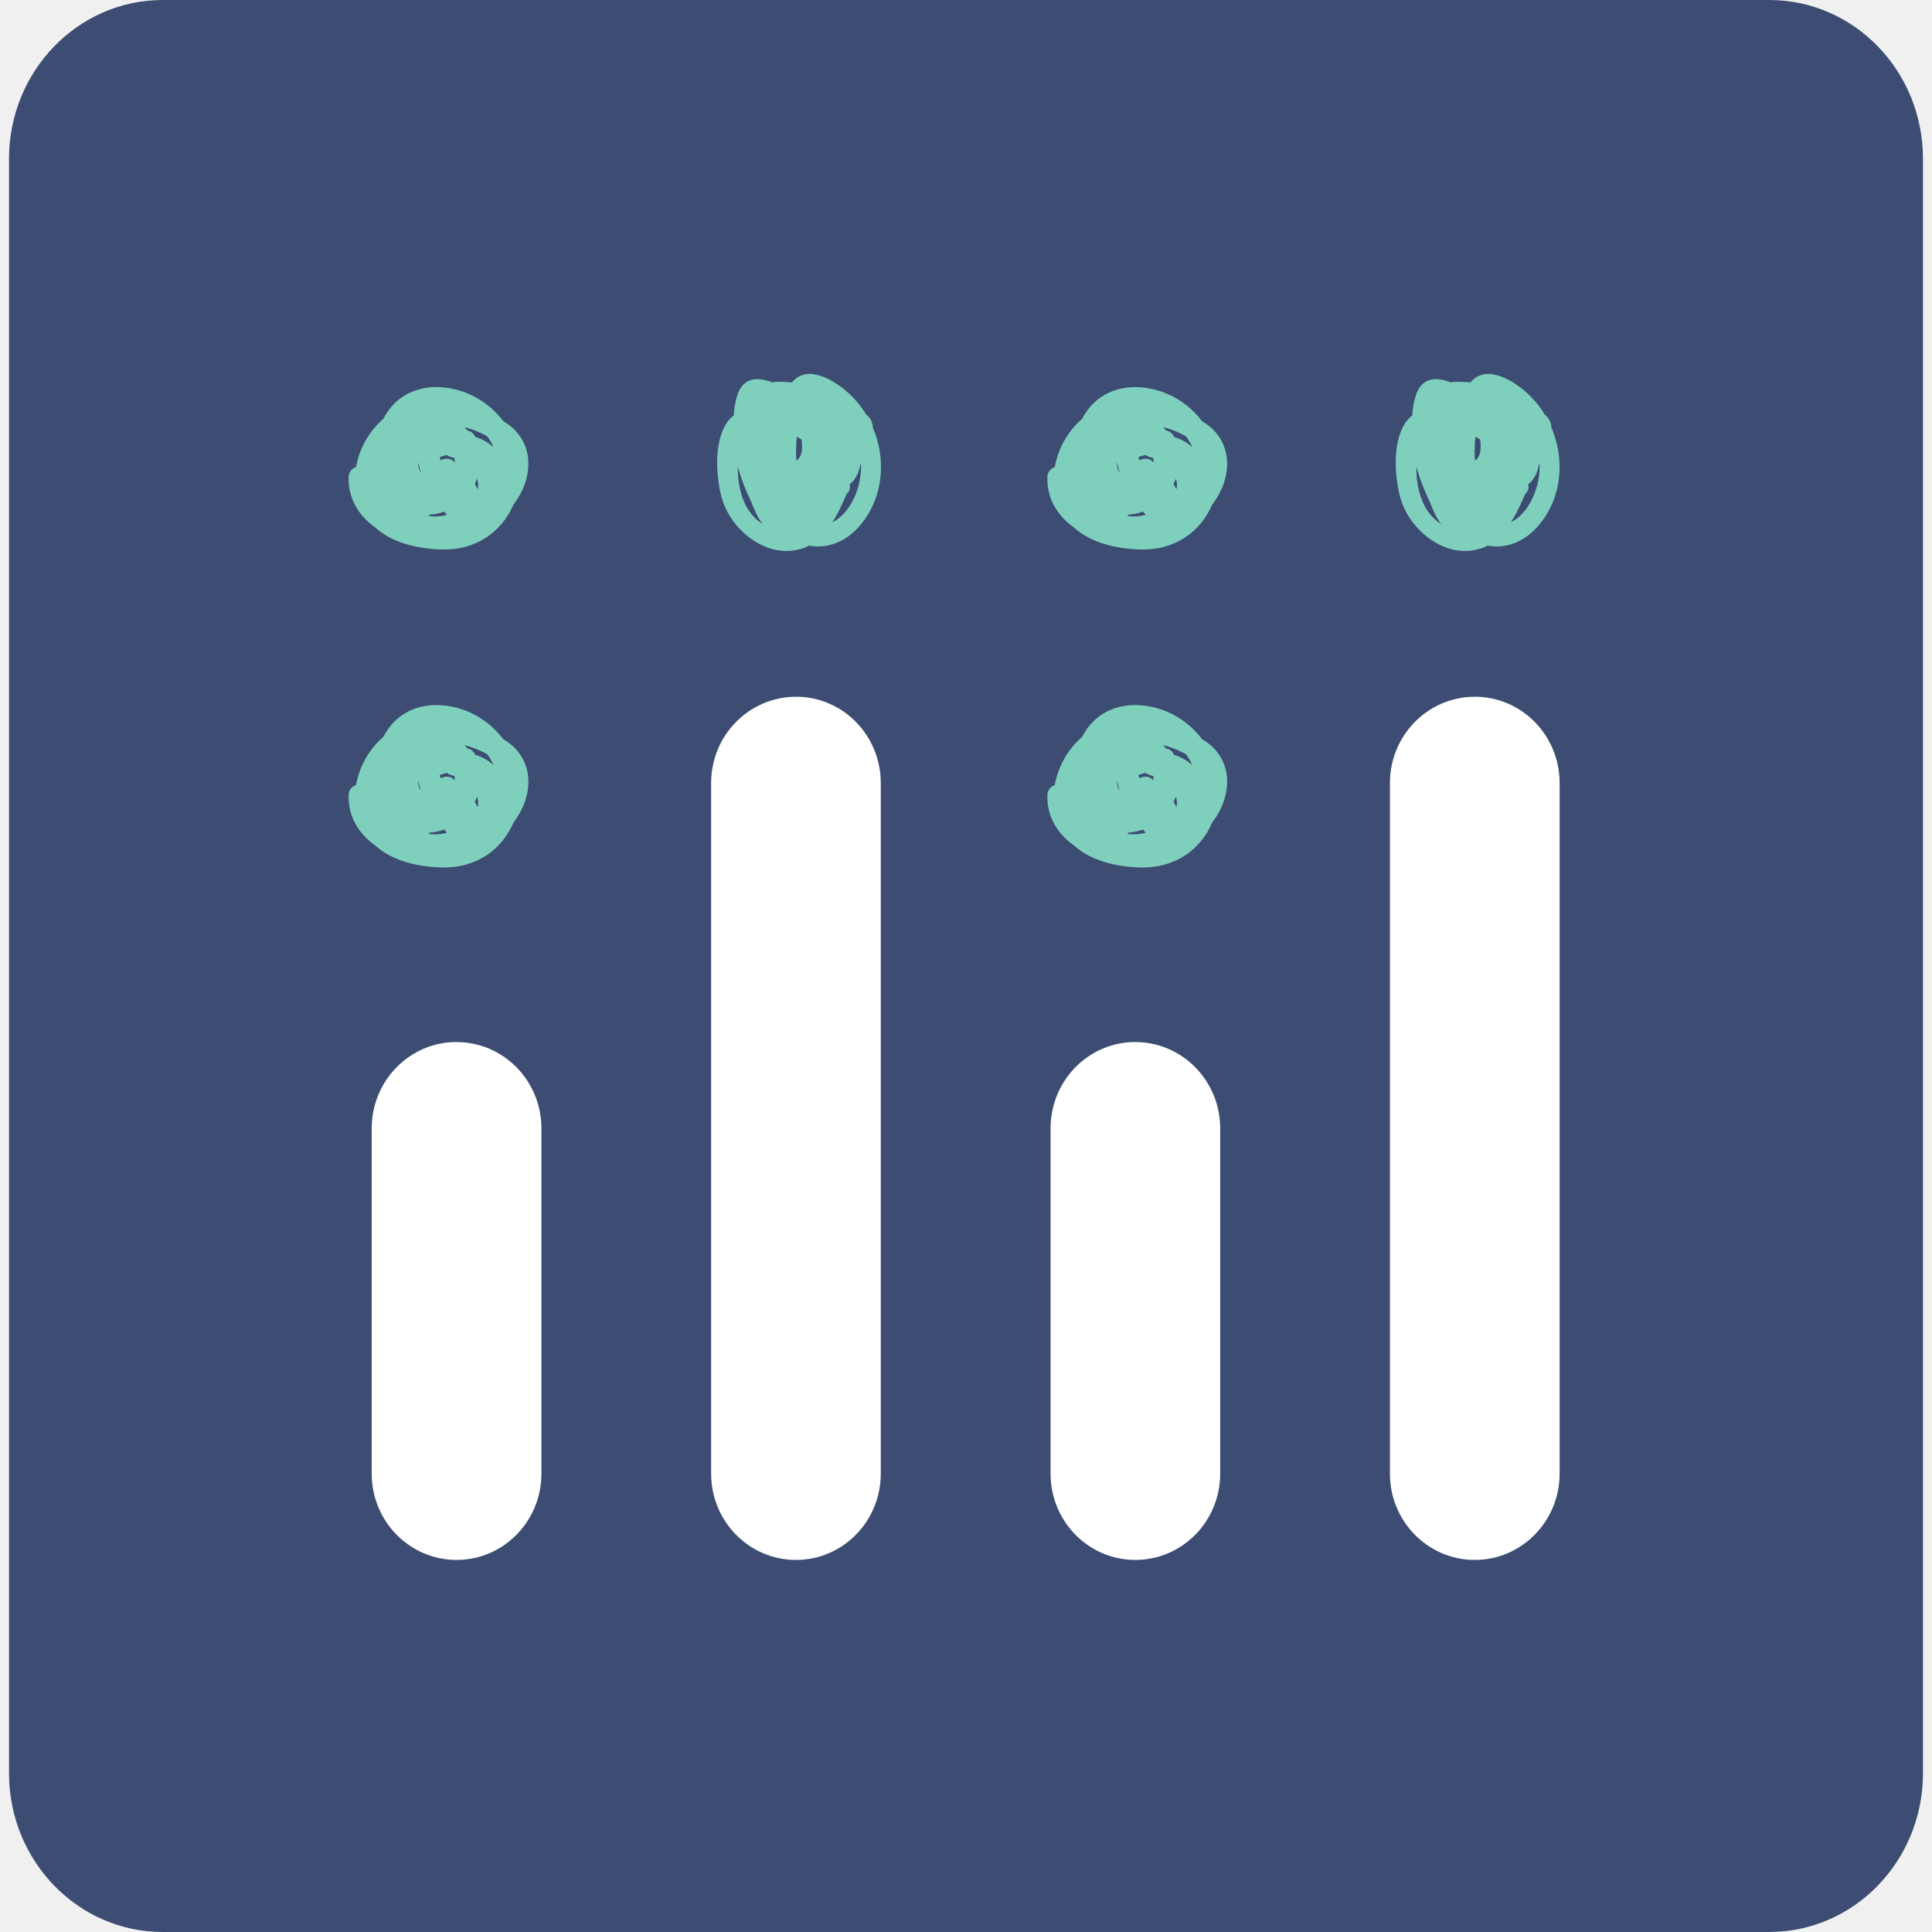
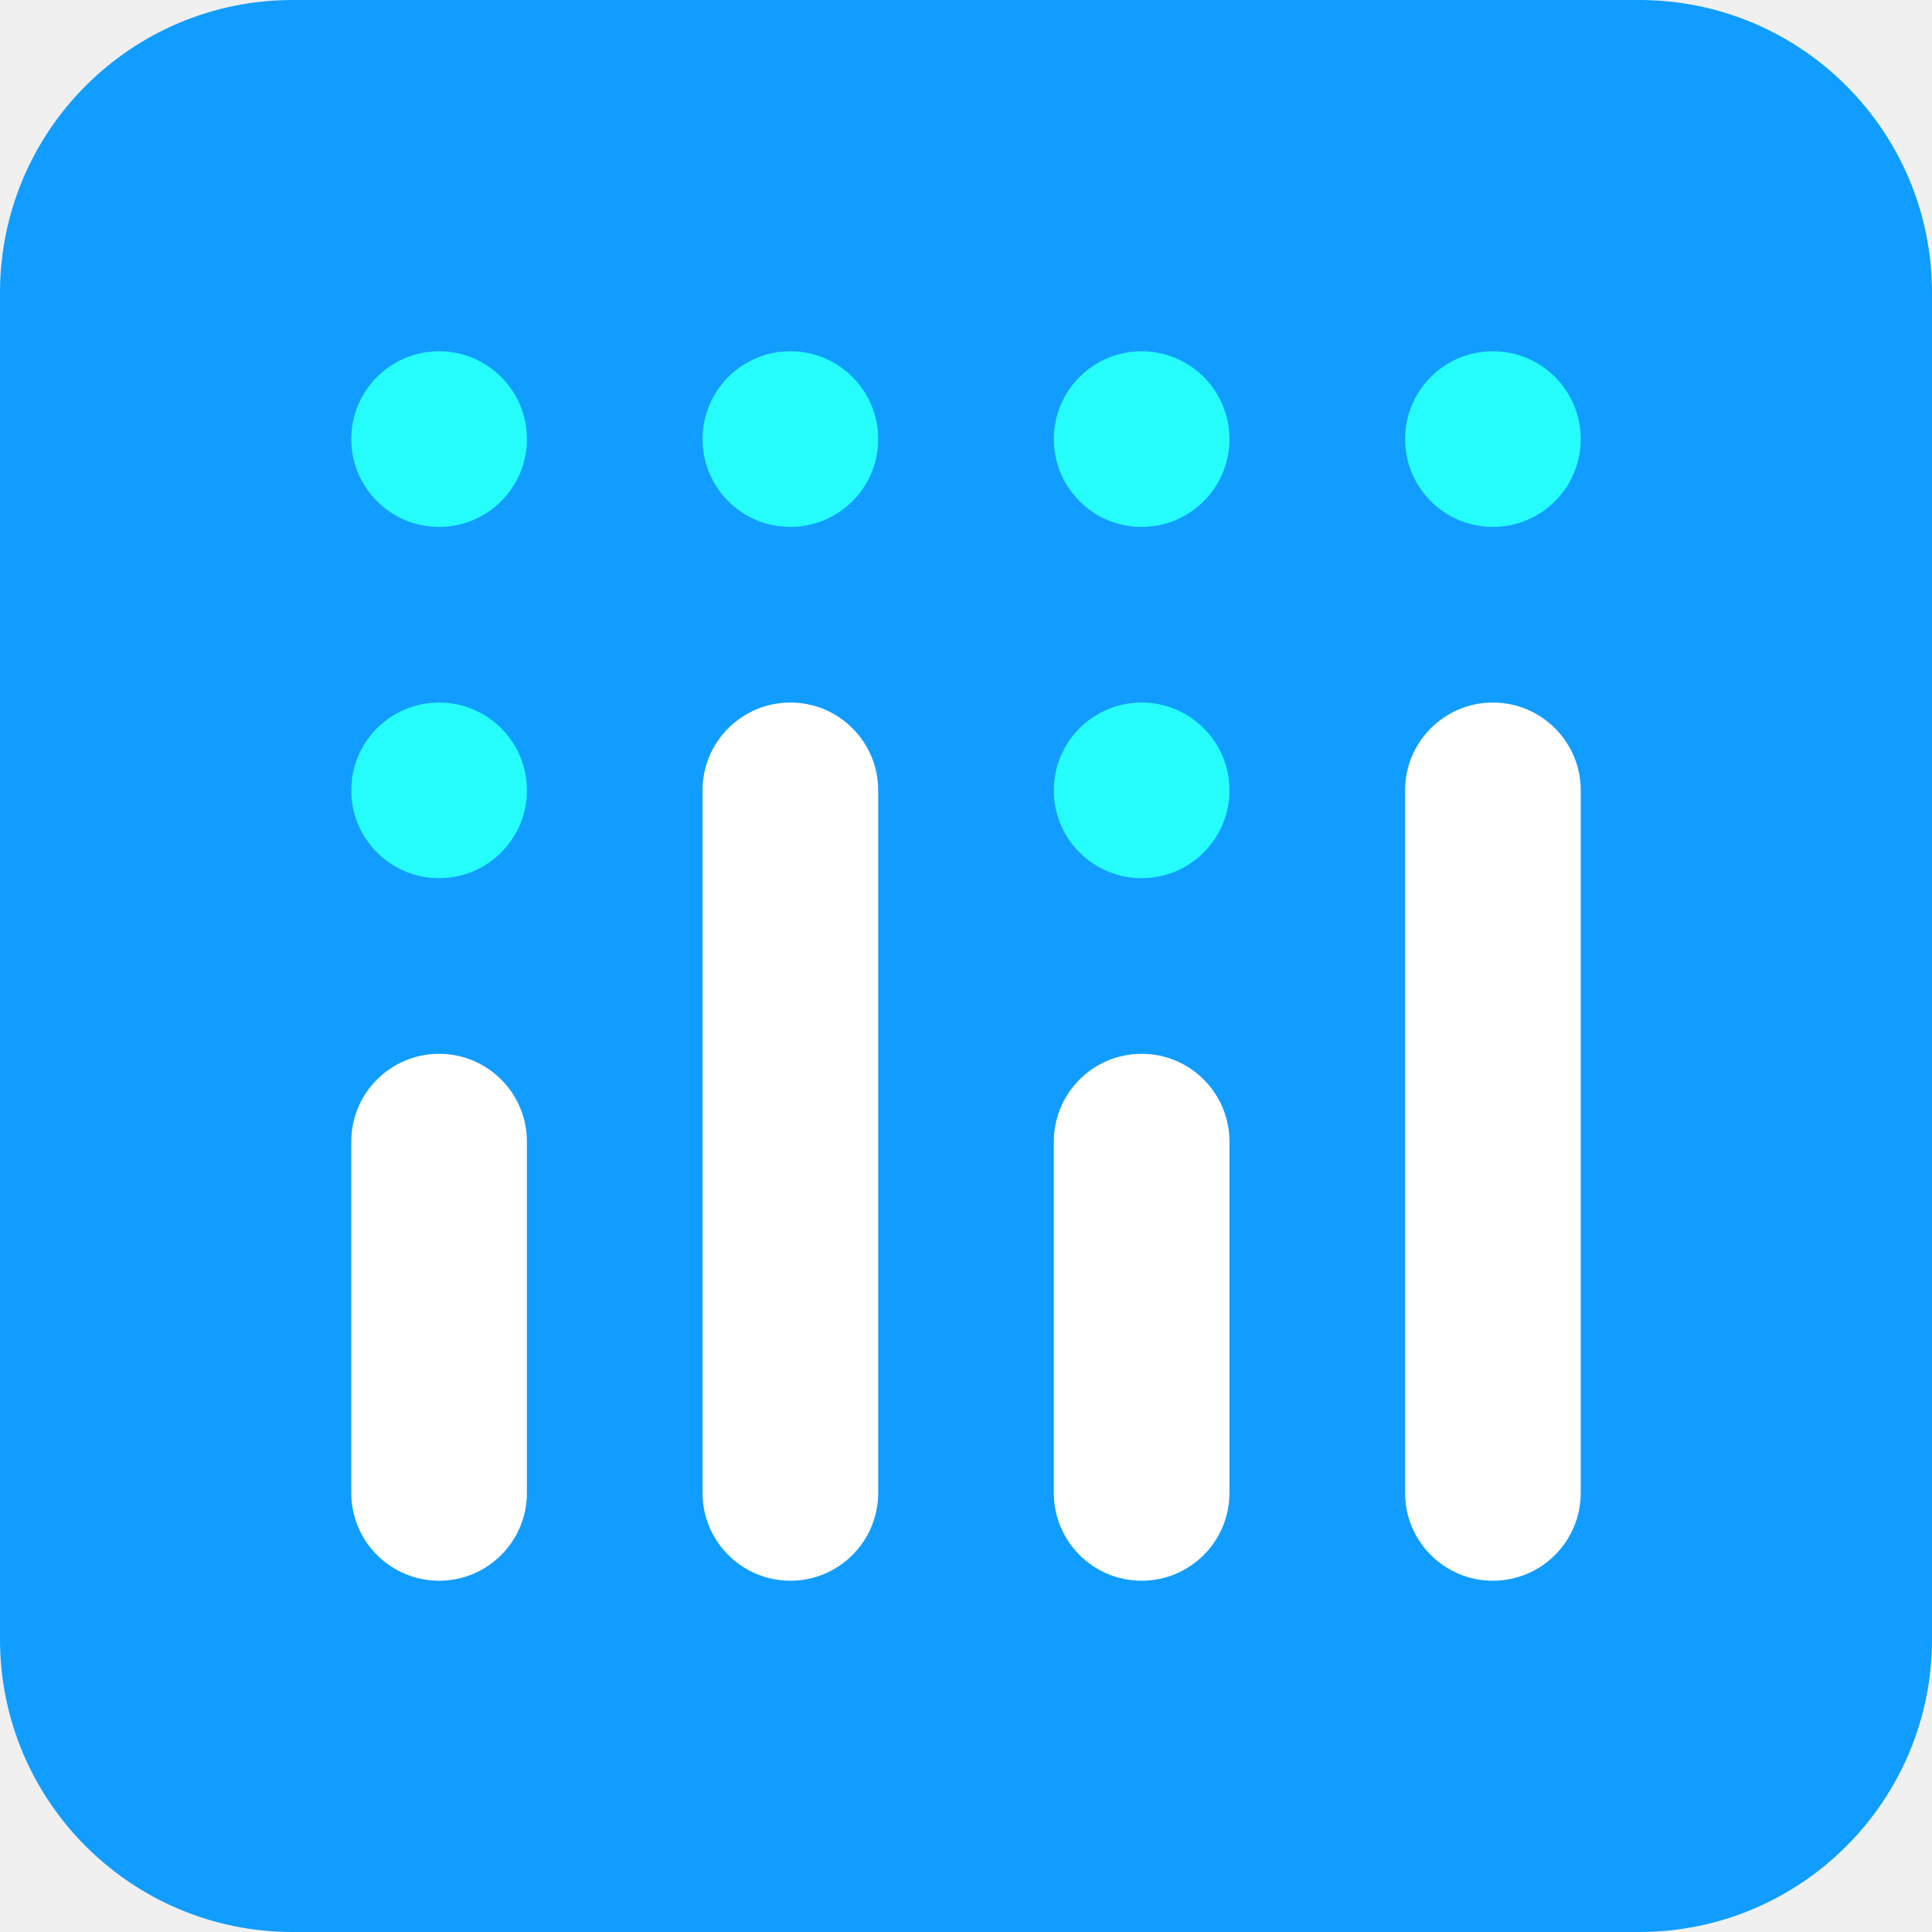
- <svg xmlns="http://www.w3.org/2000/svg" viewBox="0 0 128 128">
-   <path fill="#3d4c73" d="M117.214 128H10.782C5.16 128 .598 123.289.598 117.482V10.518C.598 4.707 5.16 0 10.786 0h106.428c5.63 0 10.188 4.707 10.188 10.518v106.964c0 5.807-4.562 10.518-10.188 10.518" />
-   <path fill="#7fcfbd" d="M53.475 24.783a1.43 1.43 0 0 0-1.004.553 9.948 9.948 0 0 0-.846-.043c-.173 0-.334.011-.482.035-.9-.353-1.859-.36-2.272.783-.152.458-.24.93-.256 1.412a1.91 1.91 0 0 0-.441.457c-.867 1.248-.746 3.448-.4 4.84.585 2.372 3.113 4.238 5.3 3.535.18-.032.356-.1.508-.209 1.168.221 2.442-.172 3.461-1.408 1.513-1.846 1.668-4.341.785-6.412a1.12 1.12 0 0 0-.441-.863 6.37 6.37 0 0 0-1.903-1.998c-.662-.442-1.38-.744-2.01-.682zm44.957 0a1.436 1.436 0 0 0-1.006.553 9.943 9.943 0 0 0-.846-.043c-.172 0-.334.011-.482.035-.895-.353-1.853-.36-2.266.783-.156.458-.246.93-.262 1.412-.168.129-.317.28-.437.457-.871 1.248-.746 3.448-.4 4.84.585 2.372 3.11 4.238 5.296 3.535.18-.032.358-.1.51-.209 1.168.221 2.444-.172 3.46-1.408 1.516-1.846 1.67-4.341.788-6.412a1.136 1.136 0 0 0-.445-.863 6.357 6.357 0 0 0-1.899-1.998c-.664-.442-1.382-.744-2.011-.682zm-69.332.862c-1.358-.05-2.681.467-3.498 1.75a3.76 3.76 0 0 0-.202.35 5.55 5.55 0 0 0-1.812 3.198.699.699 0 0 0-.49.674c-.04 1.445.702 2.58 1.77 3.338 1.11 1 2.765 1.401 4.378 1.45 2.388.063 4.031-1.246 4.774-2.98l.029-.034c1.268-1.67 1.415-3.99-.406-5.293a6.089 6.089 0 0 0-.313-.21 5.766 5.766 0 0 0-1.225-1.195 5.573 5.573 0 0 0-3.005-1.048zm46.296.003c-1.357-.048-2.682.468-3.5 1.75a3.23 3.23 0 0 0-.199.346 5.54 5.54 0 0 0-1.814 3.203.694.694 0 0 0-.49.674c-.045 1.445.698 2.576 1.77 3.338 1.11 1 2.765 1.401 4.374 1.445 2.388.064 4.037-1.245 4.775-2.978l.028-.035c1.272-1.67 1.421-3.985-.4-5.29-.105-.072-.207-.14-.311-.208a5.773 5.773 0 0 0-1.227-1.196 5.567 5.567 0 0 0-3.006-1.049zm-44.619 2.655a6.09 6.09 0 0 1 1.494.597c.173.225.312.466.424.723a3.16 3.16 0 0 0-1.203-.674c-.092-.204-.264-.37-.469-.41l-.06-.016a4.915 4.915 0 0 0-.186-.22zm46.297 0a6.14 6.14 0 0 1 1.492.597c.169.225.314.466.426.723a3.197 3.197 0 0 0-1.205-.674c-.092-.204-.264-.37-.473-.41l-.06-.016a3.083 3.083 0 0 0-.18-.22zm-24.285.636c.064.029.127.062.2.102.035.024.073.048.109.076.092.498.063 1.172-.338 1.393a9.813 9.813 0 0 1 .03-1.57zm44.955 0c.068.029.131.062.2.102l.113.076c.092.498.06 1.172-.342 1.393-.032-.525-.019-1.05.03-1.57zM29.59 30.141a.618.618 0 0 0 .12.076c.13.06.261.099.397.127.016.1.022.202.022.302-.225-.296-.635-.32-.936-.144l-.056-.225.453-.136zm46.297 0a.604.604 0 0 0 .119.076c.128.06.262.099.402.127.012.1.016.202.016.302-.225-.296-.635-.32-.94-.144l-.056-.225.459-.136zm-48.17.468c.012.093.027.185.05.278.037.136.077.271.126.412-.14-.153-.204-.38-.176-.69zm46.295.004c.04.233.095.461.172.686-.137-.153-.2-.377-.172-.686zm-16.967.11c.028.975-.212 1.954-.75 2.789h.004c-.333.521-.733.877-1.158 1.093.28-.433.548-.95.789-1.515.056-.117.104-.233.152-.354.177-.16.277-.402.213-.63a.07.07 0 0 1 .008-.028c.349-.26.595-.746.691-1.267l.05-.088zm44.96 0a4.913 4.913 0 0 1-.751 2.789c-.333.521-.729.877-1.154 1.093.276-.433.548-.95.785-1.515.056-.117.11-.233.158-.354.177-.16.275-.402.207-.63.004-.009.004-.02.008-.028.349-.26.599-.746.691-1.267l.057-.088zm-53.124.199c.225.822.553 1.626.89 2.332.197.522.445 1.071.766 1.473a3.267 3.267 0 0 1-.46-.354c-.747-.694-1.077-1.745-1.169-2.736a8.449 8.449 0 0 1-.027-.715zm44.959 0c.22.822.55 1.626.89 2.332.193.522.445 1.071.762 1.473a3.267 3.267 0 0 1-.46-.354c-.747-.694-1.072-1.745-1.169-2.736a7.054 7.054 0 0 1-.023-.715zm-62.23.787c.084.245.087.482.035.71l-.188-.368c.06-.113.112-.222.152-.342zm46.294.004c.085.245.09.482.037.707l-.189-.365a2.95 2.95 0 0 0 .152-.342zm-48.482 2.183c.06.073.125.141.19.21-.394.112-.808.14-1.214.076l.069-.084c.325-.02.646-.085.955-.202zm46.295 0c.06.073.121.141.19.21-.394.112-.812.14-1.214.076l.065-.086c.325-.02.65-.083.959-.2zM29.1 46.713c-1.358-.05-2.681.468-3.498 1.75a3.76 3.76 0 0 0-.202.35 5.555 5.555 0 0 0-1.812 3.2.699.699 0 0 0-.49.675c-.04 1.444.702 2.577 1.77 3.335 1.11 1.004 2.765 1.404 4.378 1.448 2.388.06 4.031-1.243 4.774-2.977l.029-.037c1.268-1.673 1.415-3.989-.406-5.293-.105-.068-.205-.135-.313-.203a5.793 5.793 0 0 0-1.225-1.201 5.588 5.588 0 0 0-3.005-1.047zm46.296 0c-1.357-.05-2.682.468-3.5 1.75-.072.112-.139.23-.199.35a5.536 5.536 0 0 0-1.814 3.2.694.694 0 0 0-.49.675c-.045 1.444.698 2.577 1.77 3.335 1.11 1.004 2.765 1.404 4.374 1.448 2.388.06 4.037-1.243 4.775-2.977l.028-.037c1.272-1.673 1.421-3.989-.4-5.293l-.311-.203a5.899 5.899 0 0 0-1.227-1.201 5.582 5.582 0 0 0-3.006-1.047zm-44.619 2.652a6.423 6.423 0 0 1 1.494.598c.173.225.312.47.424.726a3.168 3.168 0 0 0-1.203-.677c-.092-.2-.264-.37-.469-.41l-.06-.012a5.01 5.01 0 0 0-.186-.225zm46.297 0a6.479 6.479 0 0 1 1.492.598c.169.225.314.47.426.726a3.206 3.206 0 0 0-1.205-.677c-.092-.2-.264-.37-.473-.41l-.06-.012a3.146 3.146 0 0 0-.18-.225zM29.59 51.203a.619.619 0 0 0 .12.076c.13.06.261.105.397.133.016.1.022.197.022.297-.225-.297-.635-.317-.936-.145l-.056-.22.453-.14zm46.297 0a.604.604 0 0 0 .119.076c.128.06.262.105.402.133.012.1.016.197.016.297-.225-.297-.635-.317-.94-.145l-.056-.22.459-.14zm-48.17.473c.032.237.091.47.176.691-.14-.152-.204-.382-.176-.691zm46.295 0c.028.237.087.47.172.691-.137-.152-.2-.382-.172-.691zm-42.403 1.1c.085.244.088.482.036.71-.06-.124-.124-.244-.188-.369.06-.108.112-.221.152-.342zm46.295 0c.085.244.088.482.035.71-.064-.124-.127-.244-.187-.369.06-.108.112-.221.152-.342zm-48.482 2.187c.06.068.125.14.19.209a2.944 2.944 0 0 1-1.214.072l.069-.08v-.004c.325-.02.646-.085.955-.197zm46.295 0c.06.068.121.14.19.209a2.952 2.952 0 0 1-1.214.072l.065-.08v-.004c.325-.02.65-.085.959-.197z" />
-   <path fill="#fff" d="M30.248 69.036c-3.105 0-5.622 2.56-5.622 5.722v22.873c0 3.162 2.517 5.718 5.622 5.718 3.106 0 5.622-2.556 5.622-5.718V74.758c0-3.158-2.516-5.718-5.622-5.718m44.972-.004c-3.106 0-5.618 2.56-5.618 5.722v22.873c0 3.162 2.512 5.718 5.618 5.718 3.102 0 5.622-2.556 5.622-5.718V74.758c0-3.158-2.52-5.718-5.622-5.718M52.736 46.163c-3.106 0-5.622 2.56-5.622 5.714v45.754c0 3.162 2.516 5.718 5.622 5.718s5.618-2.556 5.618-5.718V51.877c0-3.158-2.512-5.718-5.618-5.718m44.971.004c-3.105 0-5.621 2.56-5.621 5.714v45.754c0 3.162 2.516 5.718 5.621 5.718 3.102 0 5.622-2.556 5.622-5.718V51.877c0-3.158-2.52-5.718-5.622-5.718" />
+ <svg xmlns="http://www.w3.org/2000/svg" viewBox="0 0 132 132">
+   <rect width="132" height="132" rx="20" fill="#119DFF" />
+   <circle cx="78" cy="54" r="6" fill="#25FEFD" />
+   <circle cx="102" cy="30" r="6" fill="#25FEFD" />
+   <circle cx="78" cy="30" r="6" fill="#25FEFD" />
+   <circle cx="54" cy="30" r="6" fill="#25FEFD" />
+   <circle cx="30" cy="30" r="6" fill="#25FEFD" />
+   <circle cx="30" cy="54" r="6" fill="#25FEFD" />
+   <path d="M 30,72 a 6,6 0 0 0 -6,6 v 24 a 6,6 0 0 0 12,0 V 78 a 6,6 0 0 0 -6,-6 z" fill="#FFFFFF" />
+   <path d="M 78,72 a 6,6 0 0 0 -6,6 v 24 a 6,6 0 0 0 12,0 V 78 a 6,6 0 0 0 -6,-6 z" fill="#FFFFFF" />
+   <path d="M 54,48 a 6,6 0 0 0 -6,6 v 48 a 6,6 0 0 0 12,0 V 54 a 6,6 0 0 0 -6,-6 z" fill="#FFFFFF" />
+   <path d="M 102,48 a 6,6 0 0 0 -6,6 v 48 a 6,6 0 0 0 12,0 V 54 a 6,6 0 0 0 -6,-6 z" fill="#FFFFFF" />
</svg>
